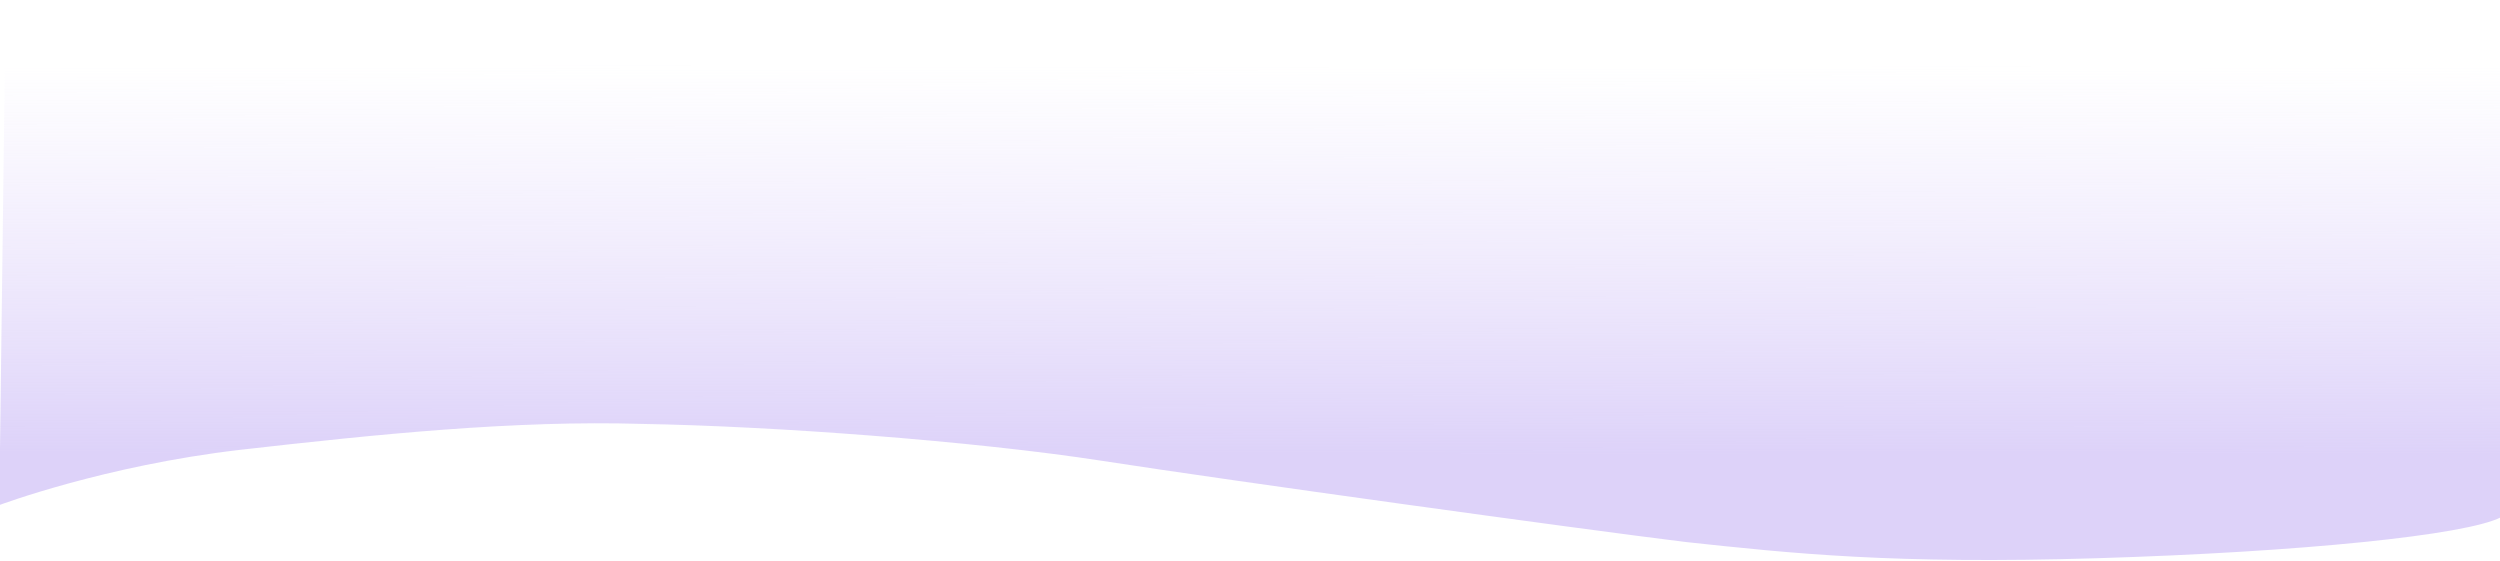
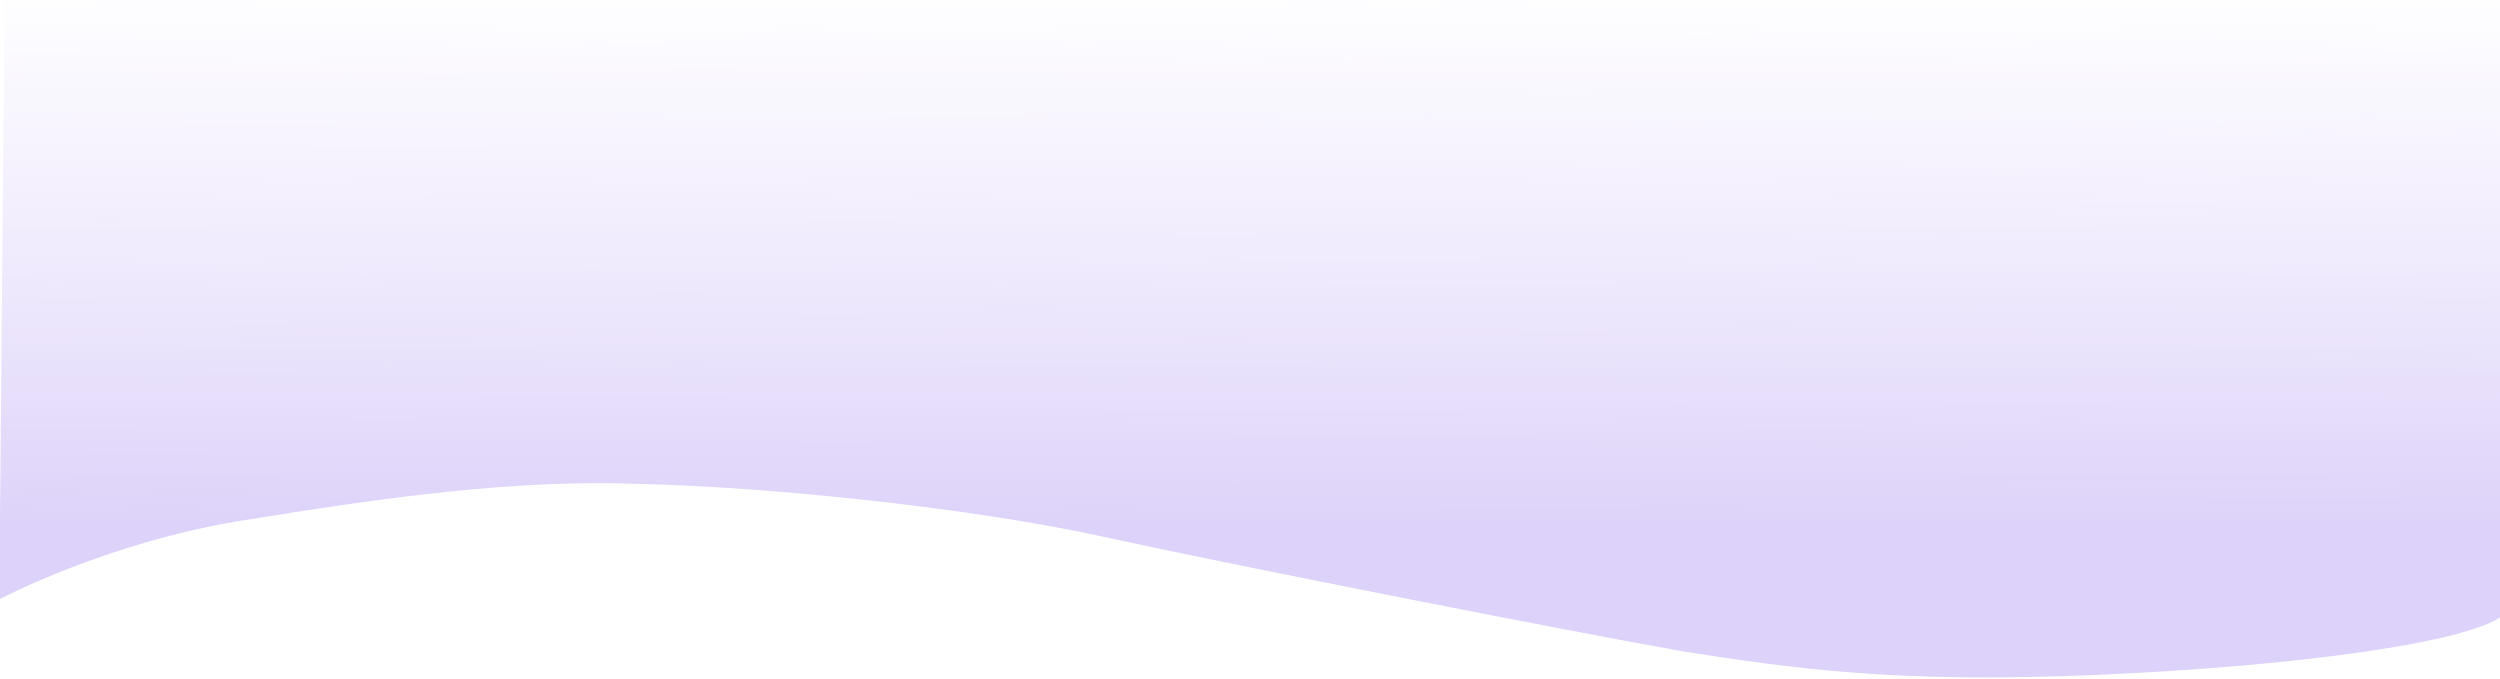
- <svg xmlns="http://www.w3.org/2000/svg" width="1329.907" height="298.207" viewBox="0 0 1329.907 298.207">
+ <svg xmlns="http://www.w3.org/2000/svg" width="1329.907" height="360.79" viewBox="0 0 1329.907 360.79">
  <defs>
    <linearGradient id="linear-gradient" x1="0.459" y1="0.874" x2="0.46" y2="0.417" gradientUnits="objectBoundingBox">
      <stop offset="0" stop-color="#ddd2f9" />
      <stop offset="1" stop-color="#e6ddfc" stop-opacity="0" />
    </linearGradient>
    <clipPath id="clip-path">
-       <rect id="Rectangle_411661" data-name="Rectangle 411661" width="1329.907" height="298.207" transform="translate(0 33)" fill="url(#linear-gradient)" />
+       <rect id="Rectangle_411643" data-name="Rectangle 411643" width="1329.907" height="360.79" transform="translate(0 96)" fill="url(#linear-gradient)" />
    </clipPath>
  </defs>
-   <g id="Mask_Group_1099338" data-name="Mask Group 1099338" transform="translate(0 -33)" clip-path="url(#clip-path)">
-     <path id="Path_1362510" data-name="Path 1362510" d="M0,422.965s56-21.02,128.1-29.39c73.342-8.37,146.333-15.808,213.842-13.788,68.755,1.138,175.78,8.964,244.984,19.676S840.213,435.6,896.961,442.591c56.748,6.106,110.586,11.935,219.064,8.635s196.3-12.237,214.848-21.833V27.06s-81.627-15.951-135.641-21.589c-52.769-5.637-202.922-7.4-331.49,8.832-105.8,13.484-258.3,39.906-352.467,49.844-13.669,1.443-251.265,8.073-315.357,1.675C133.072,59.422,25.544,40.859,4.845,33.879,4.845,44.066,0,422.965,0,422.965Z" transform="translate(-0.384 -121.275)" fill-rule="evenodd" fill="url(#linear-gradient)" />
+   <g id="Mask_Group_1099336" data-name="Mask Group 1099336" transform="translate(0 -96)" clip-path="url(#clip-path)">
+     <path id="Path_1362499" data-name="Path 1362499" d="M0,600.471S56,570.6,128.1,558.7C201.44,546.81,274.431,536.24,341.94,539.11c68.755,1.617,175.78,12.739,244.984,27.961s253.289,51.359,310.037,61.29c56.748,8.677,110.586,16.961,219.064,12.272s196.3-17.39,214.848-31.028V37.838s-81.627-22.669-135.641-30.68C1142.464-.853,992.311-3.353,863.743,19.709c-105.8,19.163-258.3,56.712-352.467,70.834-13.669,2.05-251.265,11.473-315.357,2.38C133.072,83.829,25.544,57.449,4.845,47.53,4.845,62.006,0,600.471,0,600.471Z" transform="translate(-0.384 -185.627)" fill-rule="evenodd" fill="url(#linear-gradient)" />
  </g>
</svg>
